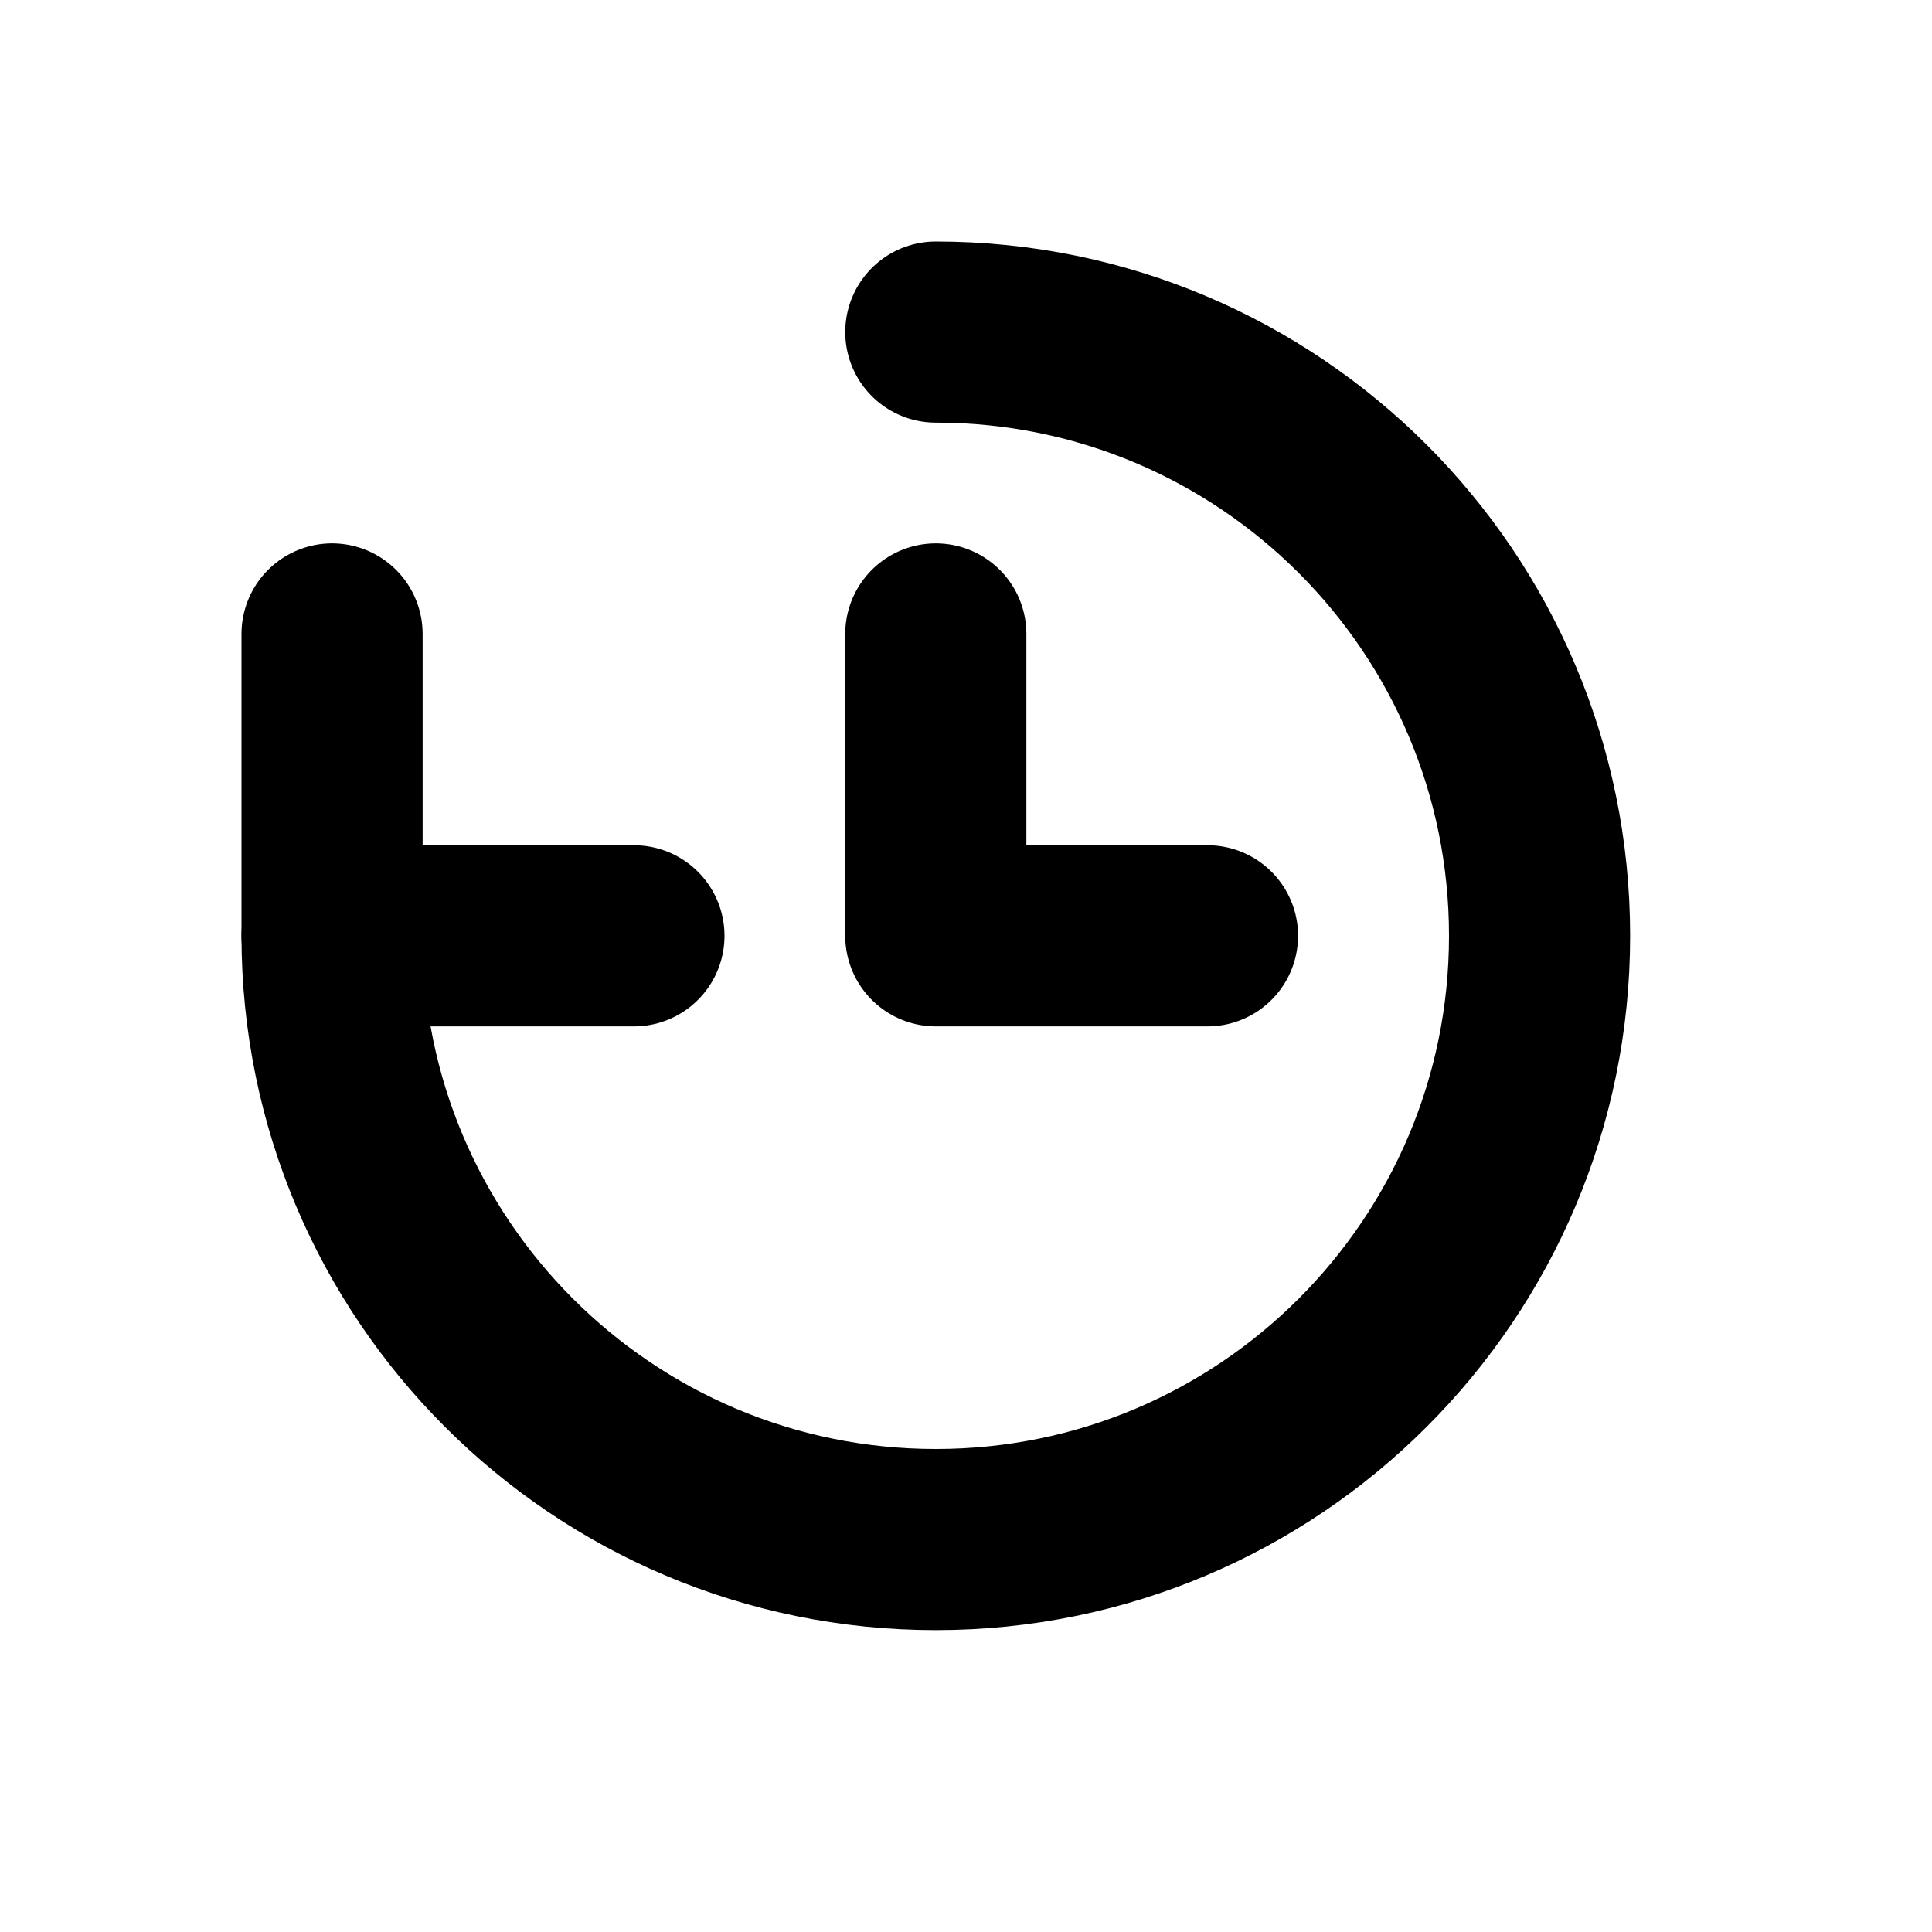
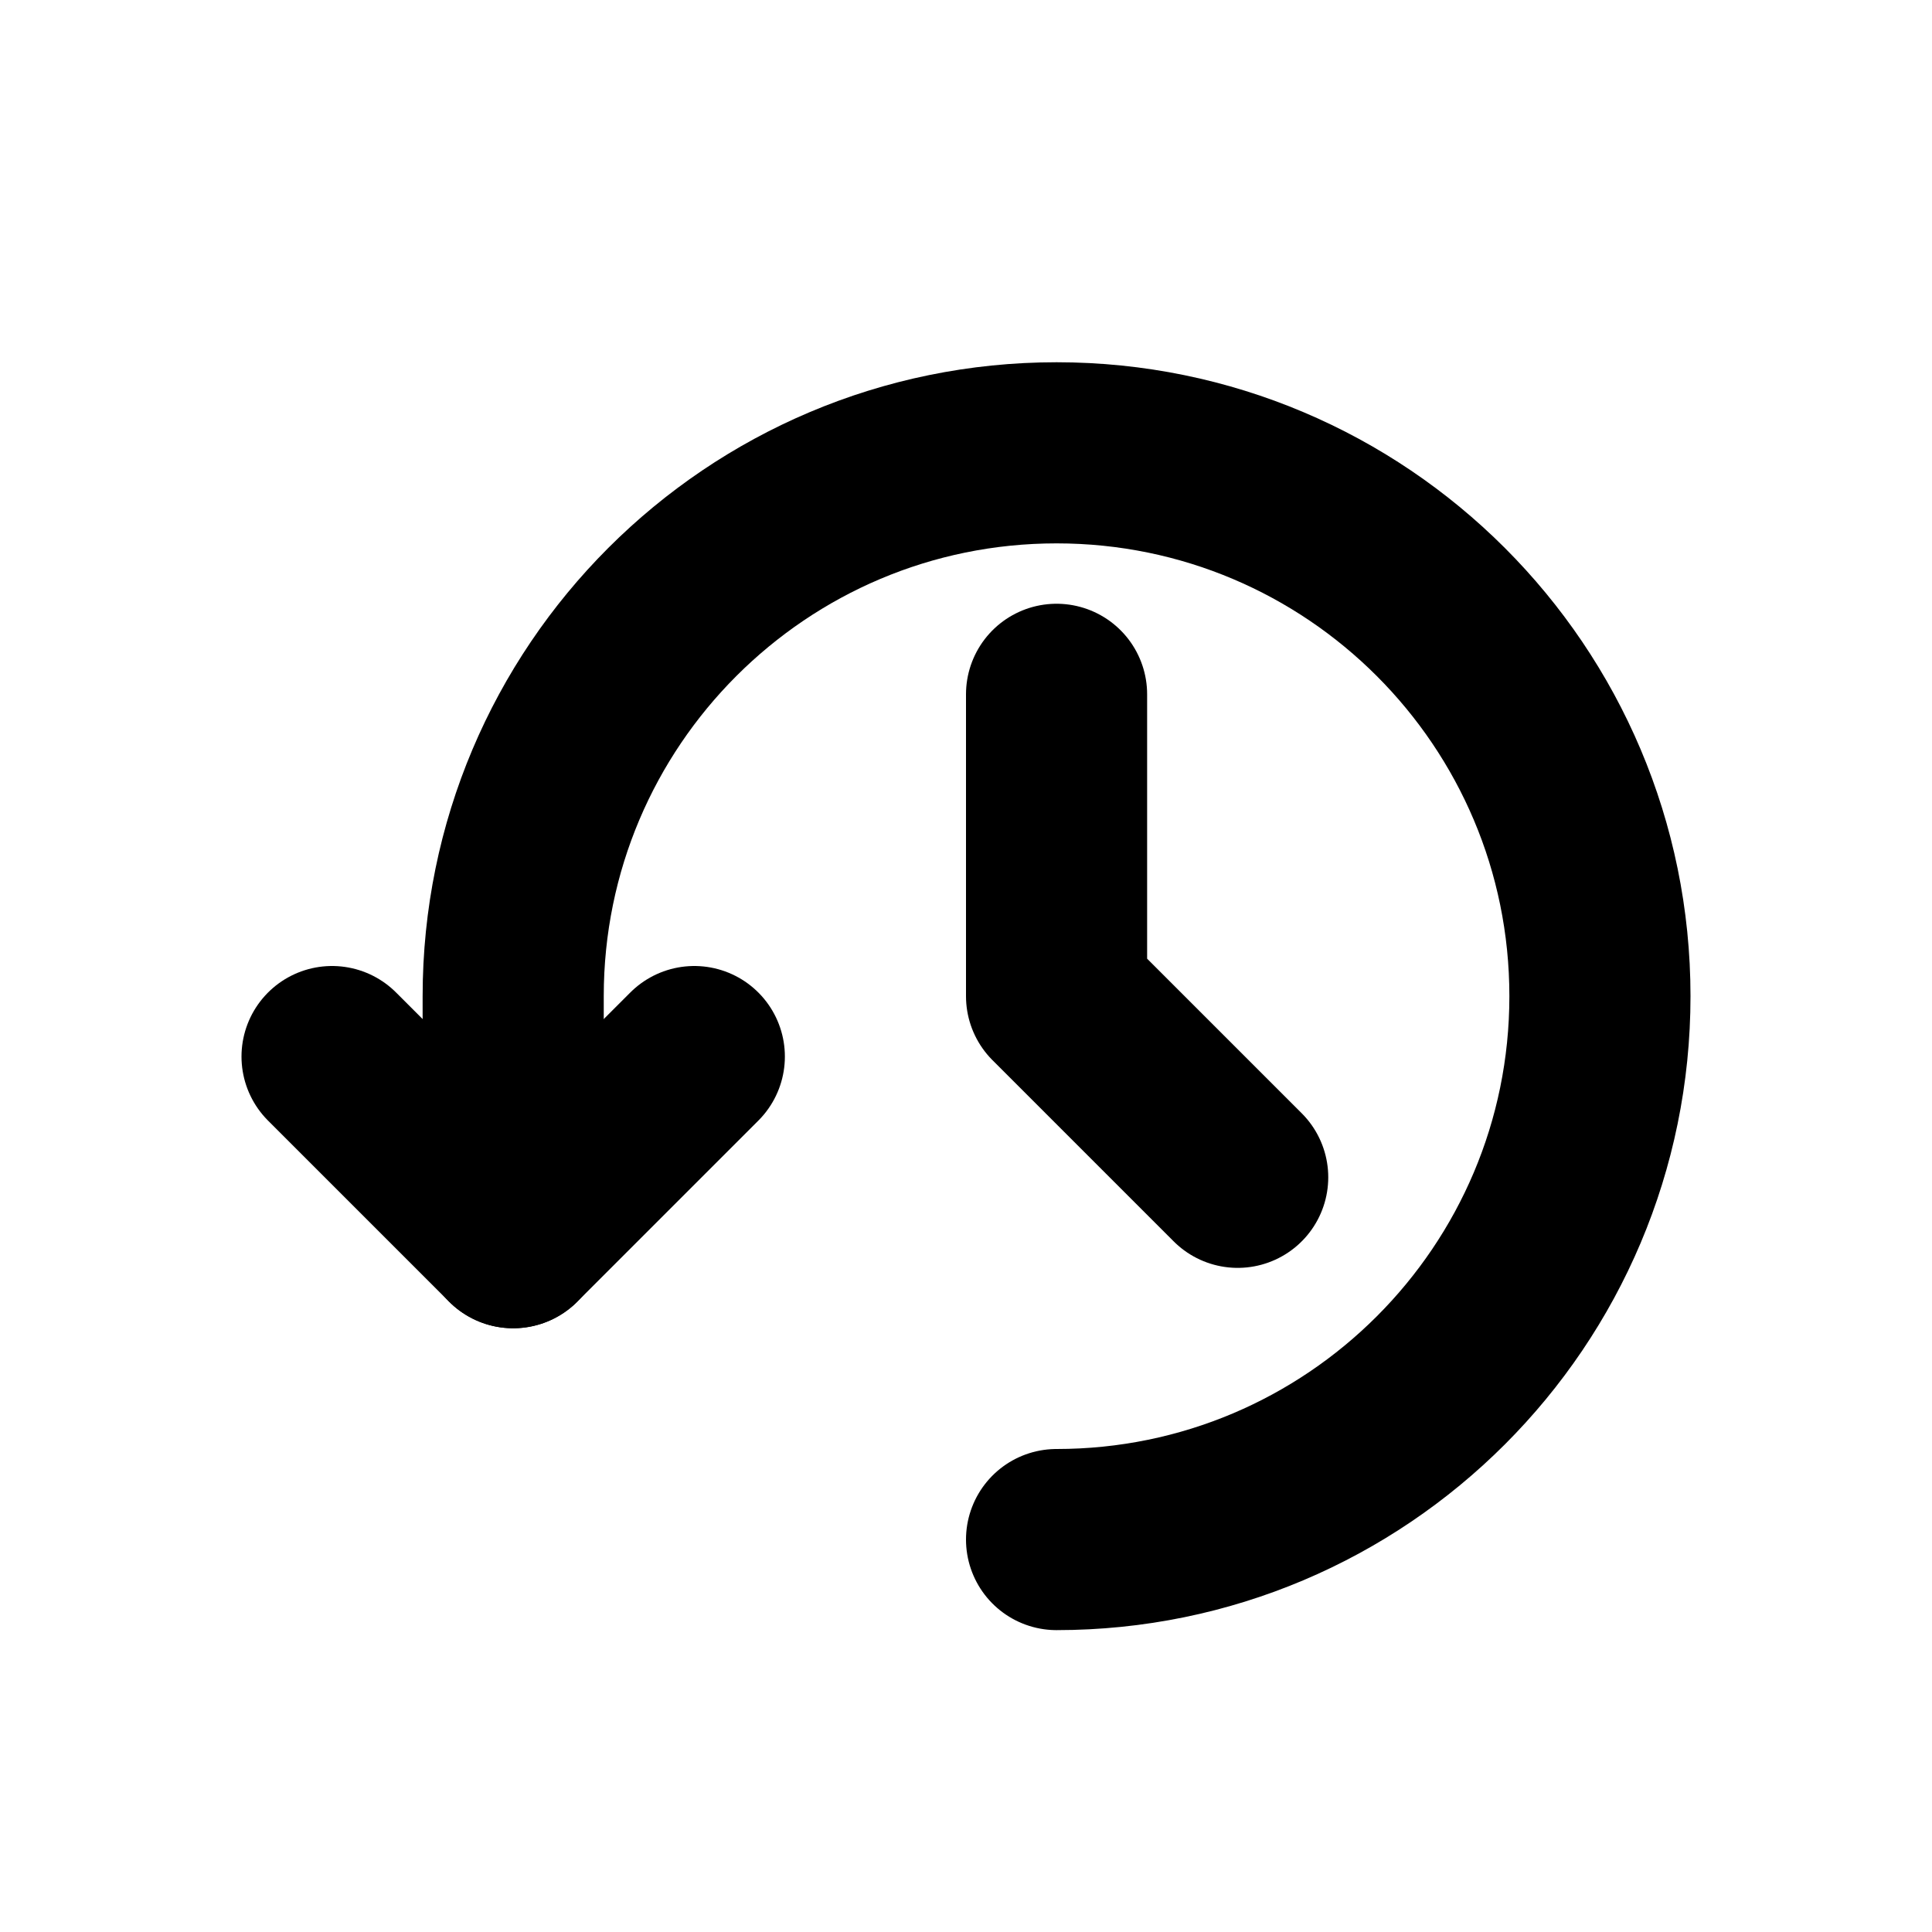
<svg xmlns="http://www.w3.org/2000/svg" width="16" height="16" viewBox="0 0 16 16" fill="none" stroke="currentColor" stroke-width="1.5" stroke-linecap="round" stroke-linejoin="round">
-   <path d="M2.75 7.75a5 5 0 1 0 5-5" />
-   <path d="M2.75 5.25v2.5h2.5" />
-   <path d="M7.75 5.25v2.5h2.25" />
+   <path d="M4.25 10.25v-2a4.5 4.5 0 1 1 4.5 4.5" />
+   <path d="M2.75 8.75l1.5 1.5 1.5-1.5" />
+   <path d="M8.75 5.75v2.5l1.5 1.5" />
</svg>
